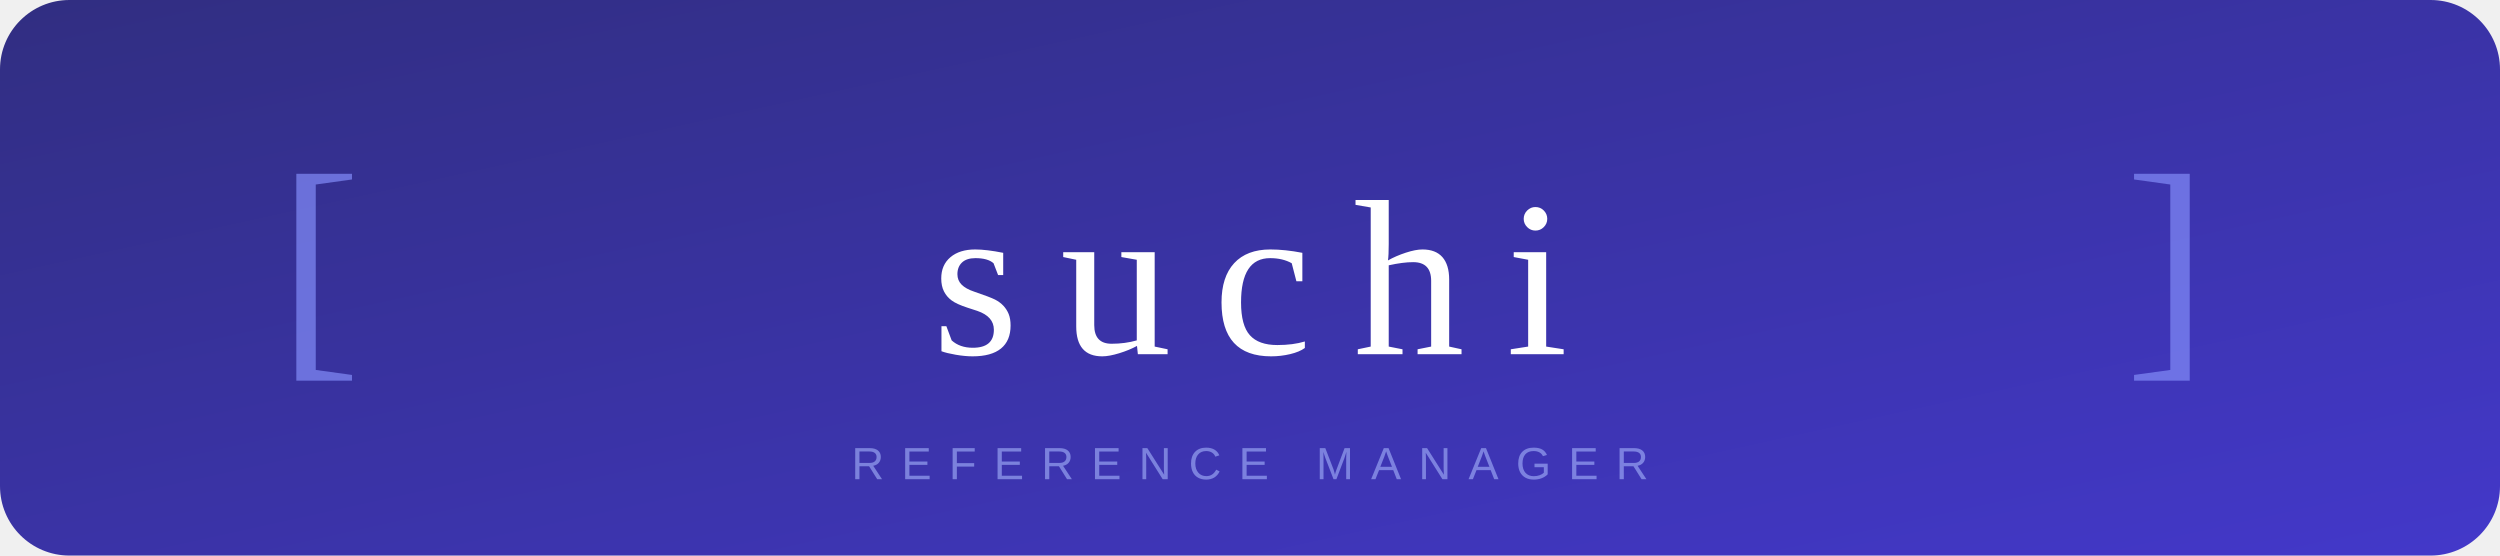
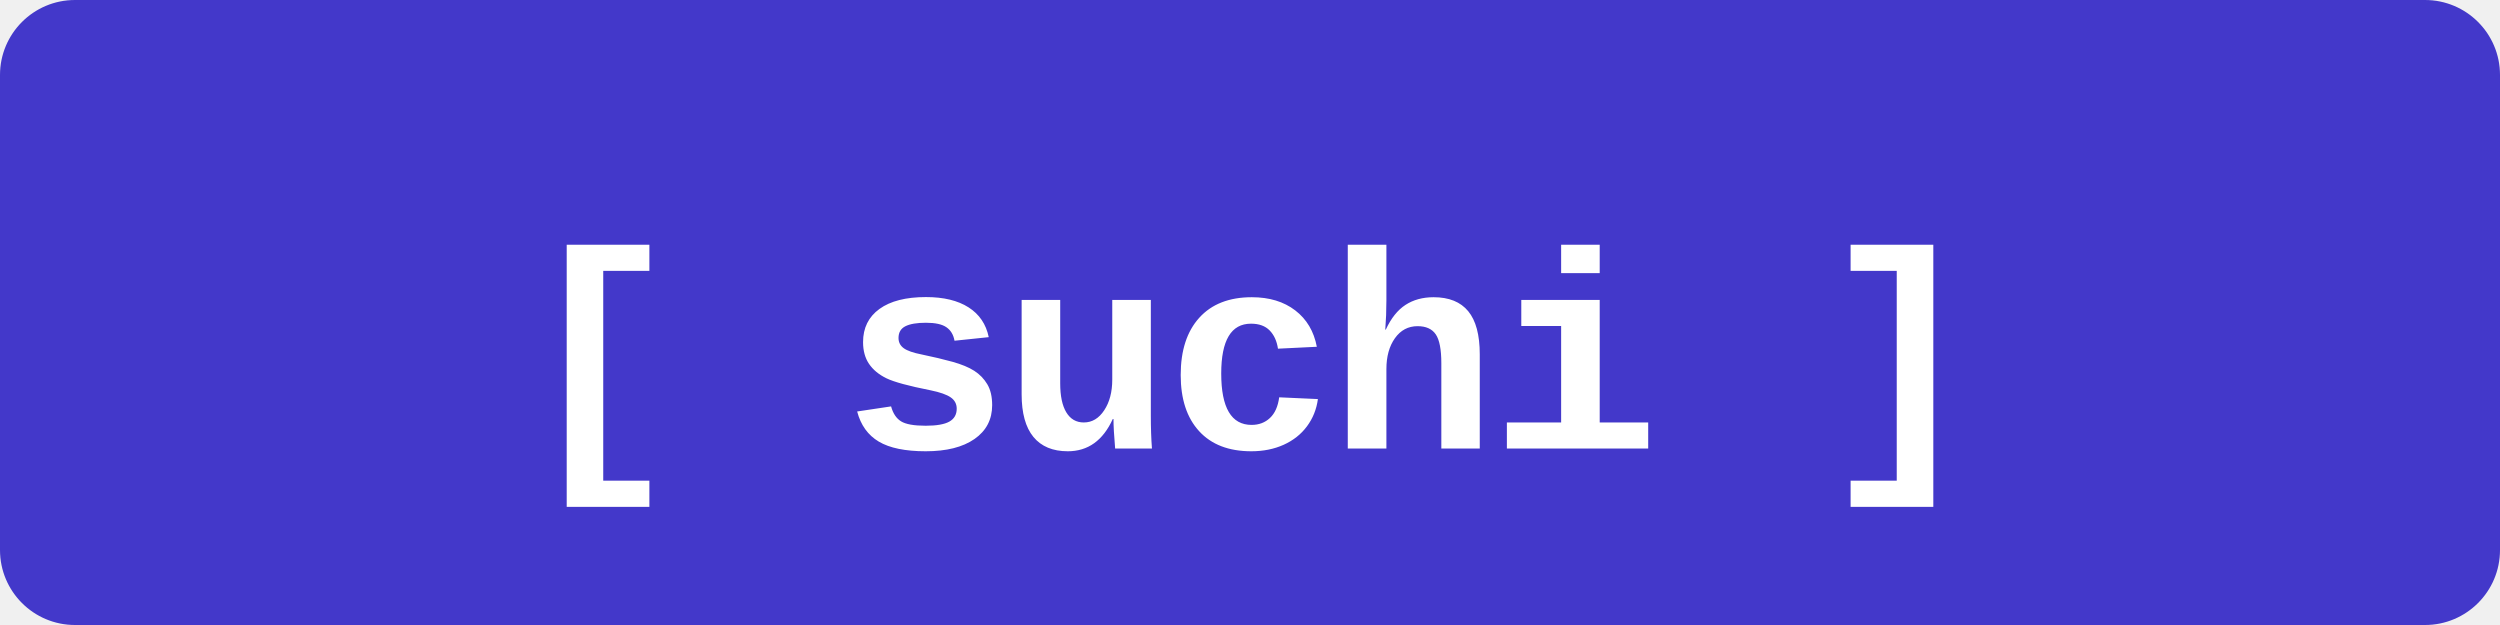
- <svg xmlns="http://www.w3.org/2000/svg" viewBox="0 0 720 160">
-   <defs>
-     <linearGradient id="bg" x1="0%" y1="0%" x2="100%" y2="100%">
-       <stop offset="0%" stop-color="#312E81" />
-       <stop offset="100%" stop-color="#4338CA" />
-     </linearGradient>
-   </defs>
-   <rect width="720" height="160" rx="20" fill="url(#bg)" />
-   <text x="80" y="100" font-family="'Georgia', 'Times New Roman', serif" font-size="72" font-weight="400" fill="#818CF8" opacity="0.7">[</text>
-   <text x="360" y="102" text-anchor="middle" font-family="'Georgia', 'Times New Roman', serif" font-size="64" font-weight="400" fill="#FFFFFF" letter-spacing="12">suchi</text>
-   <text x="612" y="100" font-family="'Georgia', 'Times New Roman', serif" font-size="72" font-weight="400" fill="#818CF8" opacity="0.7">]</text>
-   <text x="360" y="138" text-anchor="middle" font-family="'Helvetica Neue', 'Arial', sans-serif" font-size="13" font-weight="300" fill="#A5B4FC" letter-spacing="5" opacity="0.6">REFERENCE MANAGER</text>
+ <svg xmlns="http://www.w3.org/2000/svg" viewBox="0 0 800 200">
+   <rect width="800" height="200" rx="24" fill="#4338CA" />
+   <text x="400" y="118" text-anchor="middle" dominant-baseline="middle" font-family="'JetBrains Mono', 'Fira Code', 'SF Mono', 'Consolas', 'Courier New', monospace" font-size="90" font-weight="600" fill="#FFFFFF" letter-spacing="-2">[ suchi ]</text>
</svg>
